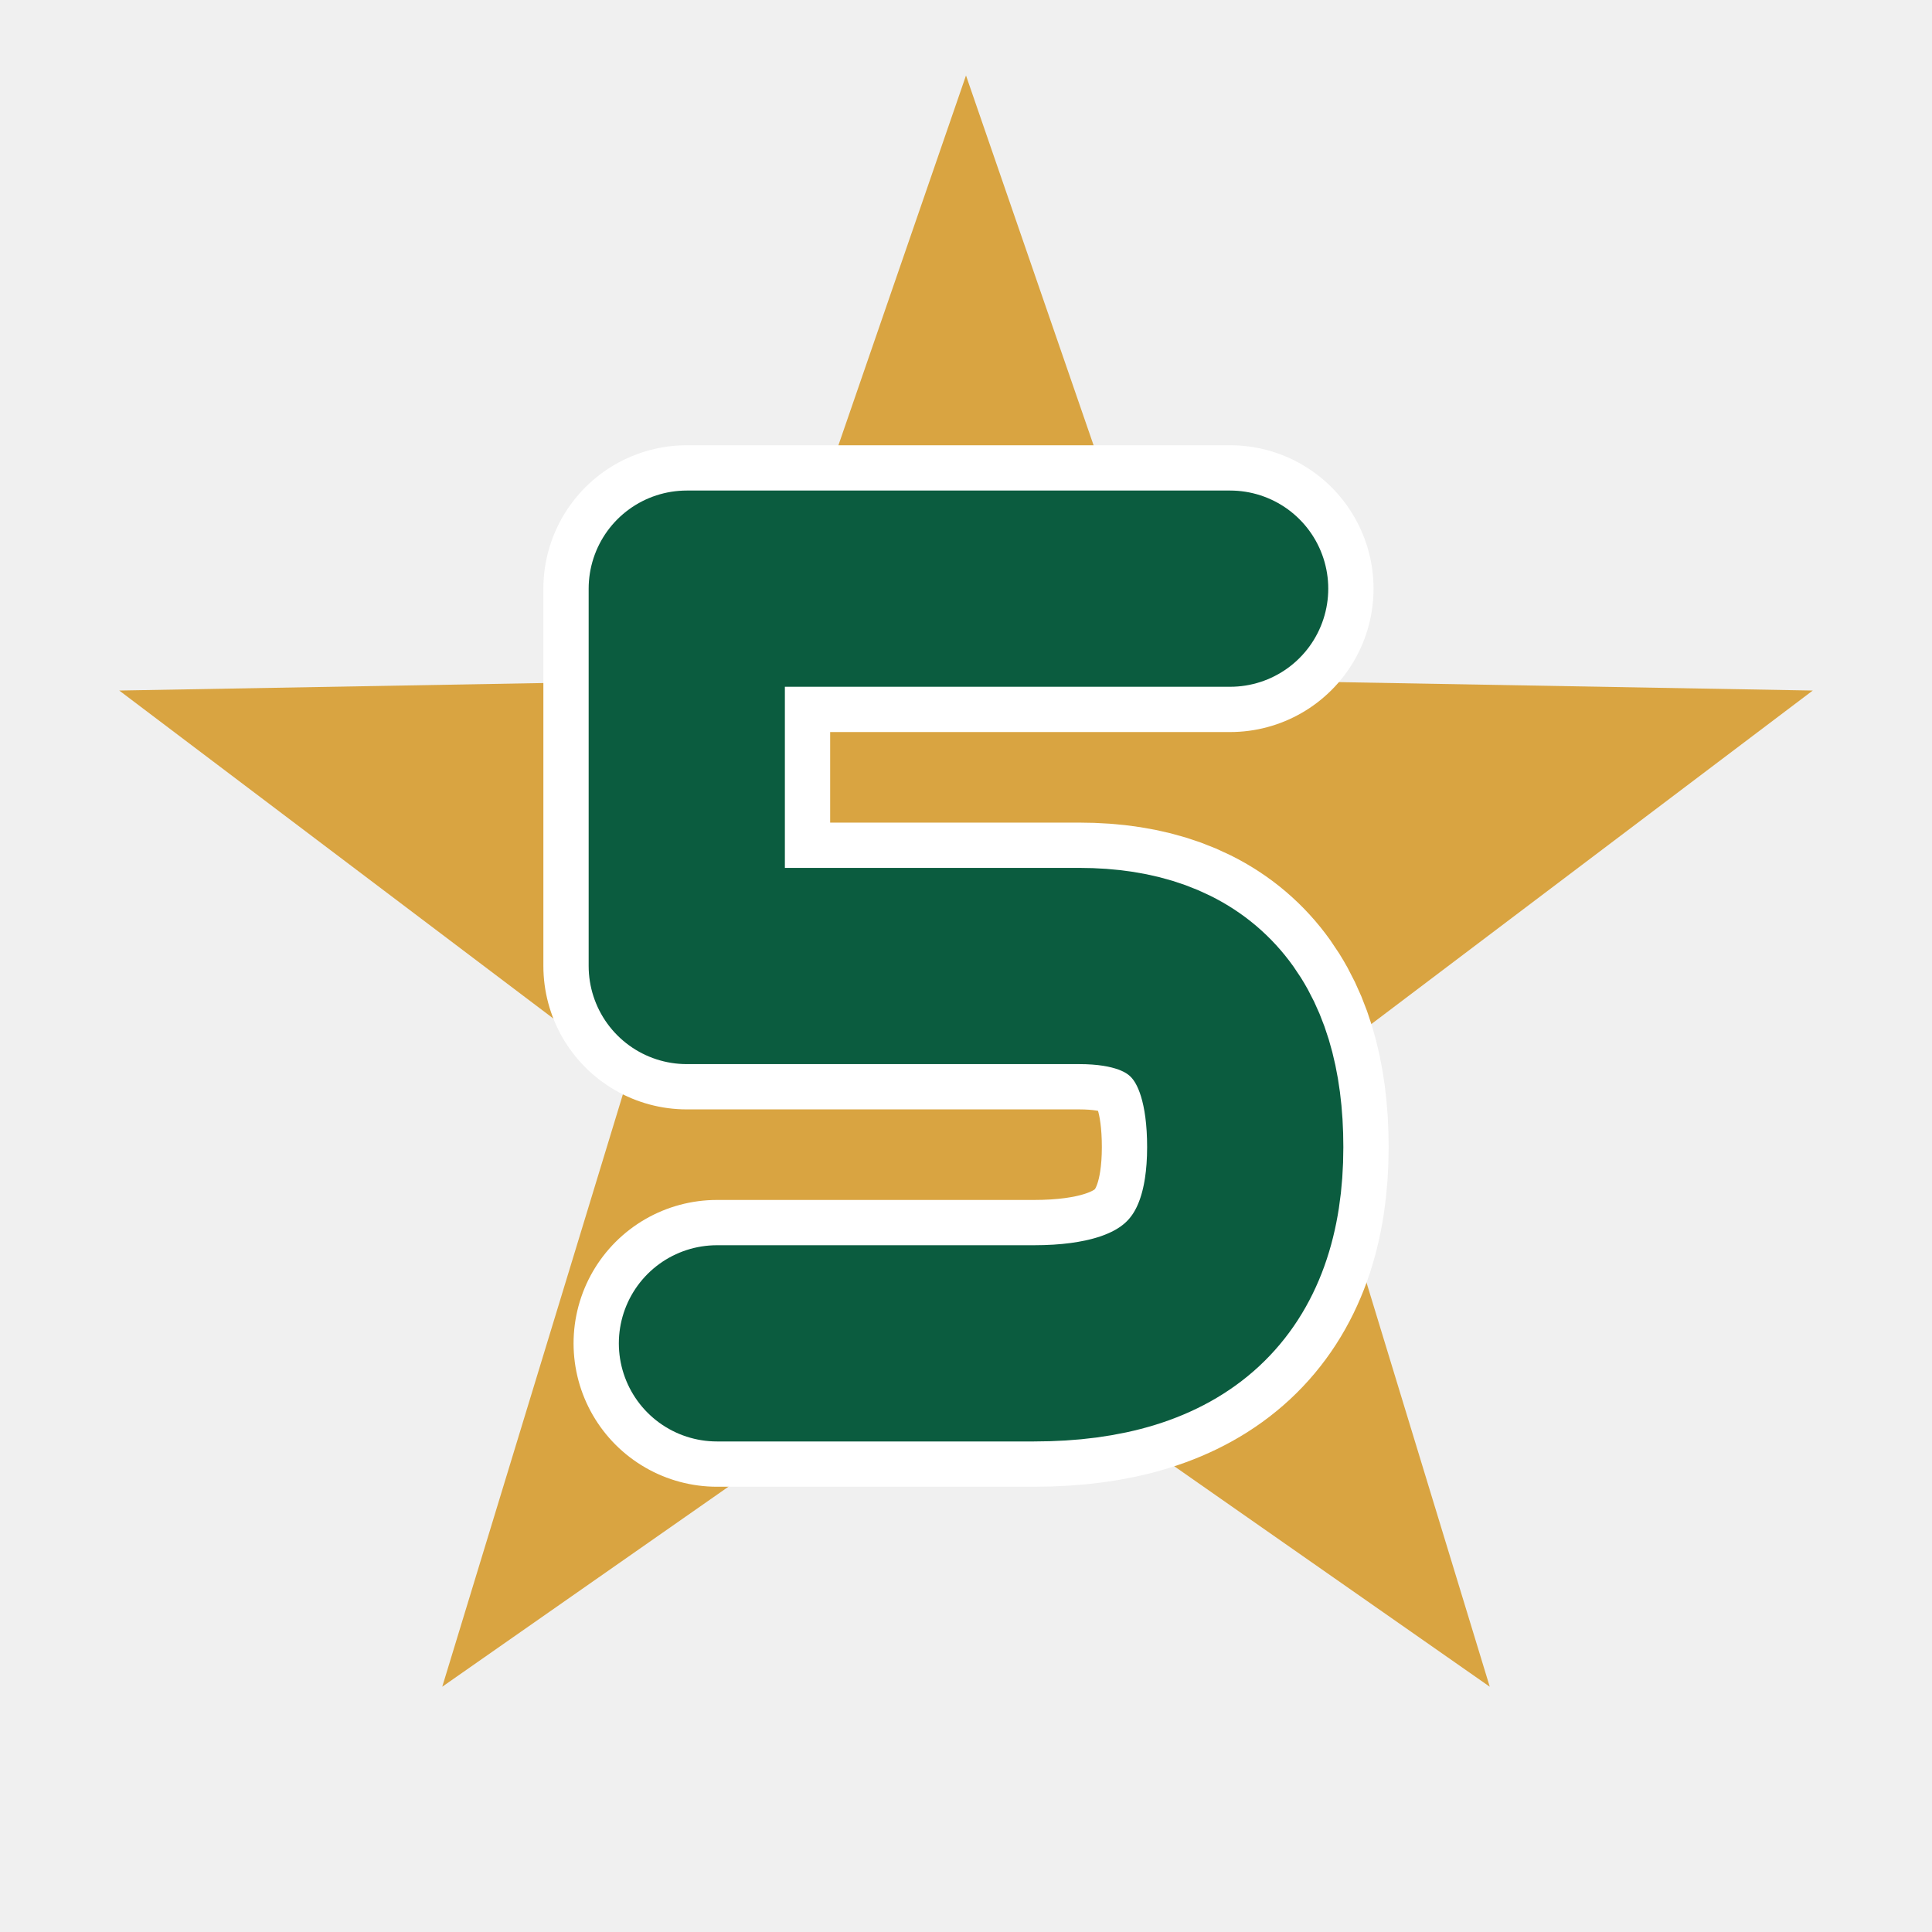
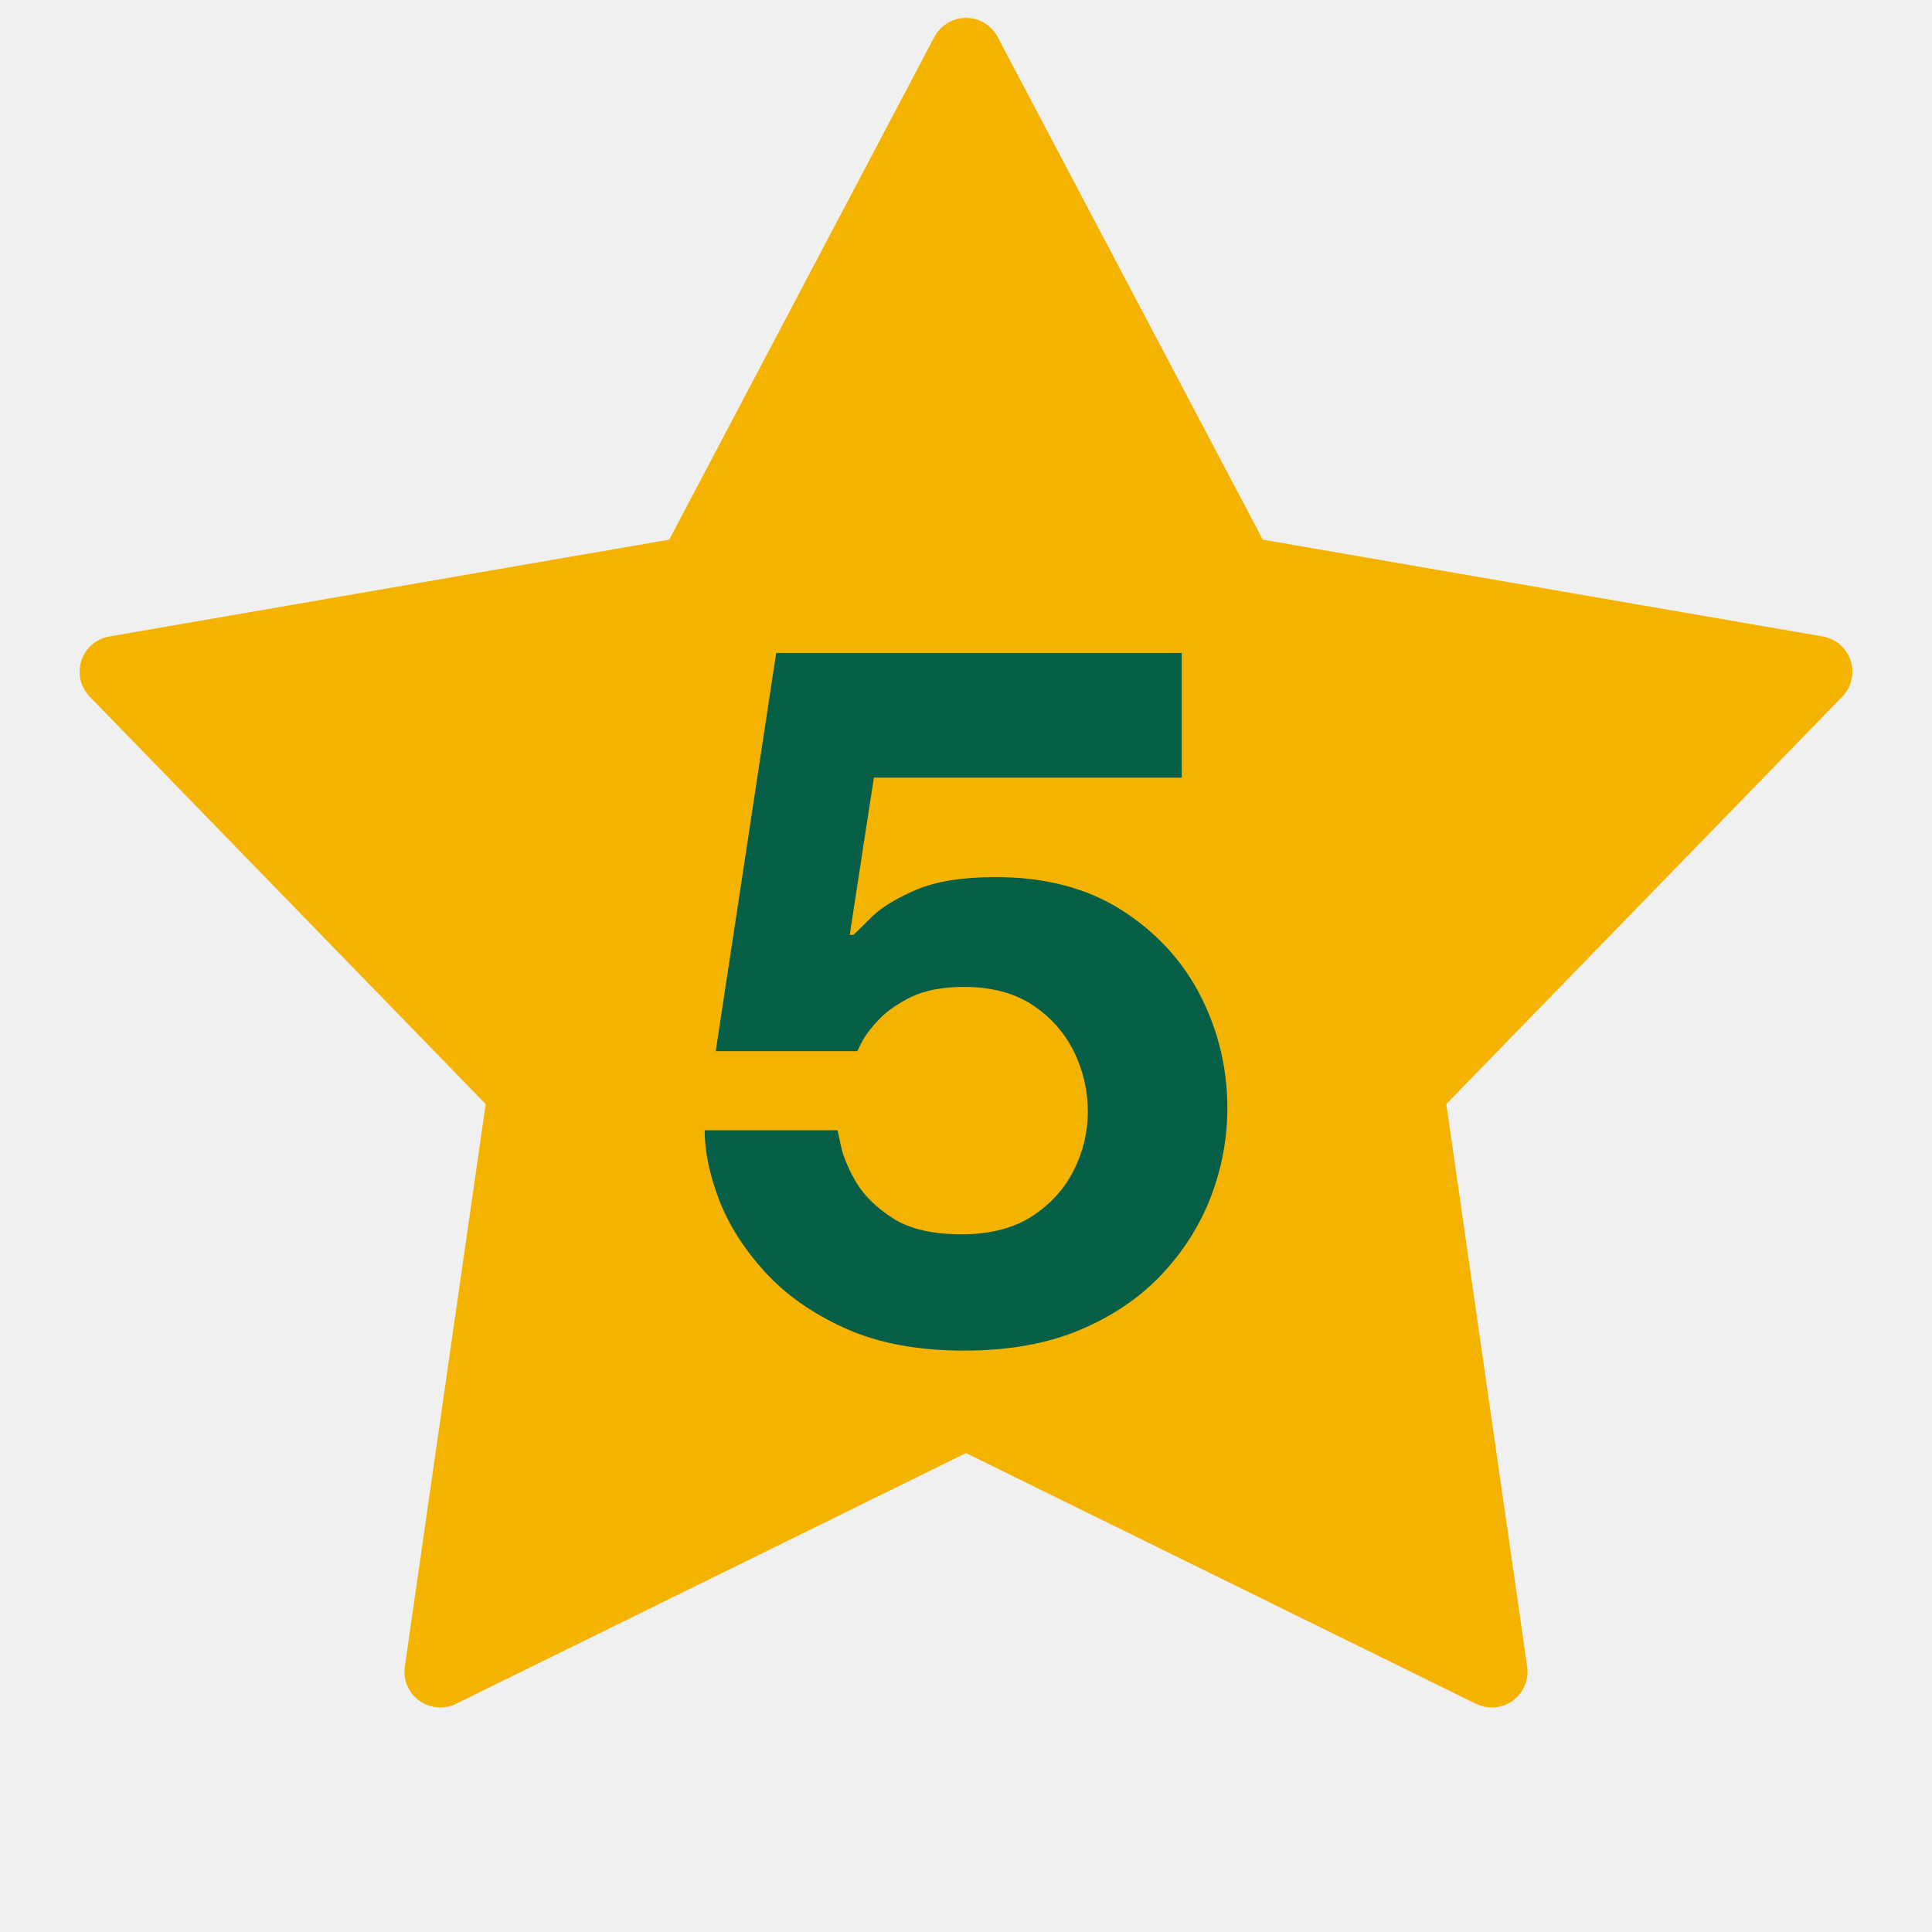
- <svg xmlns="http://www.w3.org/2000/svg" viewBox="0 0 256 256" role="img" aria-label="top5gialai">
-   <polygon fill="#d9a441" points="128.0,10.0 155.6,90.0 240.2,91.5 172.7,142.5 197.4,223.5 128.0,175.0 58.6,223.5 83.3,142.5 15.8,91.5 100.4,90.0" />
-   <path d="M 163,78 H 91 V 128 H 143 Q 165,128 165,152 Q 165,178 137,178 H 95" fill="none" stroke="#ffffff" stroke-width="38" stroke-linecap="round" stroke-linejoin="round" />
-   <path d="M 163,78 H 91 V 128 H 143 Q 165,128 165,152 Q 165,178 137,178 H 95" fill="none" stroke="#0b5c3f" stroke-width="26" stroke-linecap="round" stroke-linejoin="round" />
+ <svg xmlns="http://www.w3.org/2000/svg" viewBox="0 0 108 108" width="108" height="108" role="img">
+   <g transform="translate(4,0)">
+     <path d="M50.00 3.00 L65.28 31.97 L97.55 37.55 L74.73 61.03 L79.39 93.45 L50.00 79.00 L20.61 93.45 L25.27 61.03 L2.45 37.55 L34.72 31.97 Z" fill="#F5B301" stroke="#F5B301" stroke-width="4.00" stroke-linejoin="round" />
+     <path d="M49.9 75.5Q46 75.5 43.24 74.25Q40.48 73 38.74 71.08Q37 69.16 36.19 67.05Q35.39 64.94 35.39 63.18H42.82Q42.82 63.18 43.01 64.06Q43.19 64.94 43.86 66.09Q44.54 67.23 45.94 68.12Q47.35 69 49.74 69Q52.13 69 53.69 67.99Q55.25 66.97 56.03 65.41Q56.81 63.85 56.81 62.14Q56.81 60.37 56.03 58.78Q55.25 57.2 53.72 56.18Q52.18 55.17 49.9 55.17Q48.13 55.17 46.98 55.71Q45.84 56.26 45.16 56.96Q44.49 57.66 44.2 58.21Q43.92 58.76 43.92 58.76H36.01L39.39 36.5H62.06V43.47H44.85L43.5 52.26H43.71Q43.97 52 44.77 51.22Q45.58 50.44 47.24 49.73Q48.91 49.03 51.66 49.03Q55.82 49.03 58.74 50.9Q61.65 52.78 63.13 55.71Q64.61 58.65 64.61 61.93Q64.61 64.48 63.7 66.87Q62.79 69.26 60.97 71.21Q59.15 73.16 56.4 74.33Q53.64 75.5 49.9 75.5Z" fill="#065F46" />
+   </g>
</svg>
